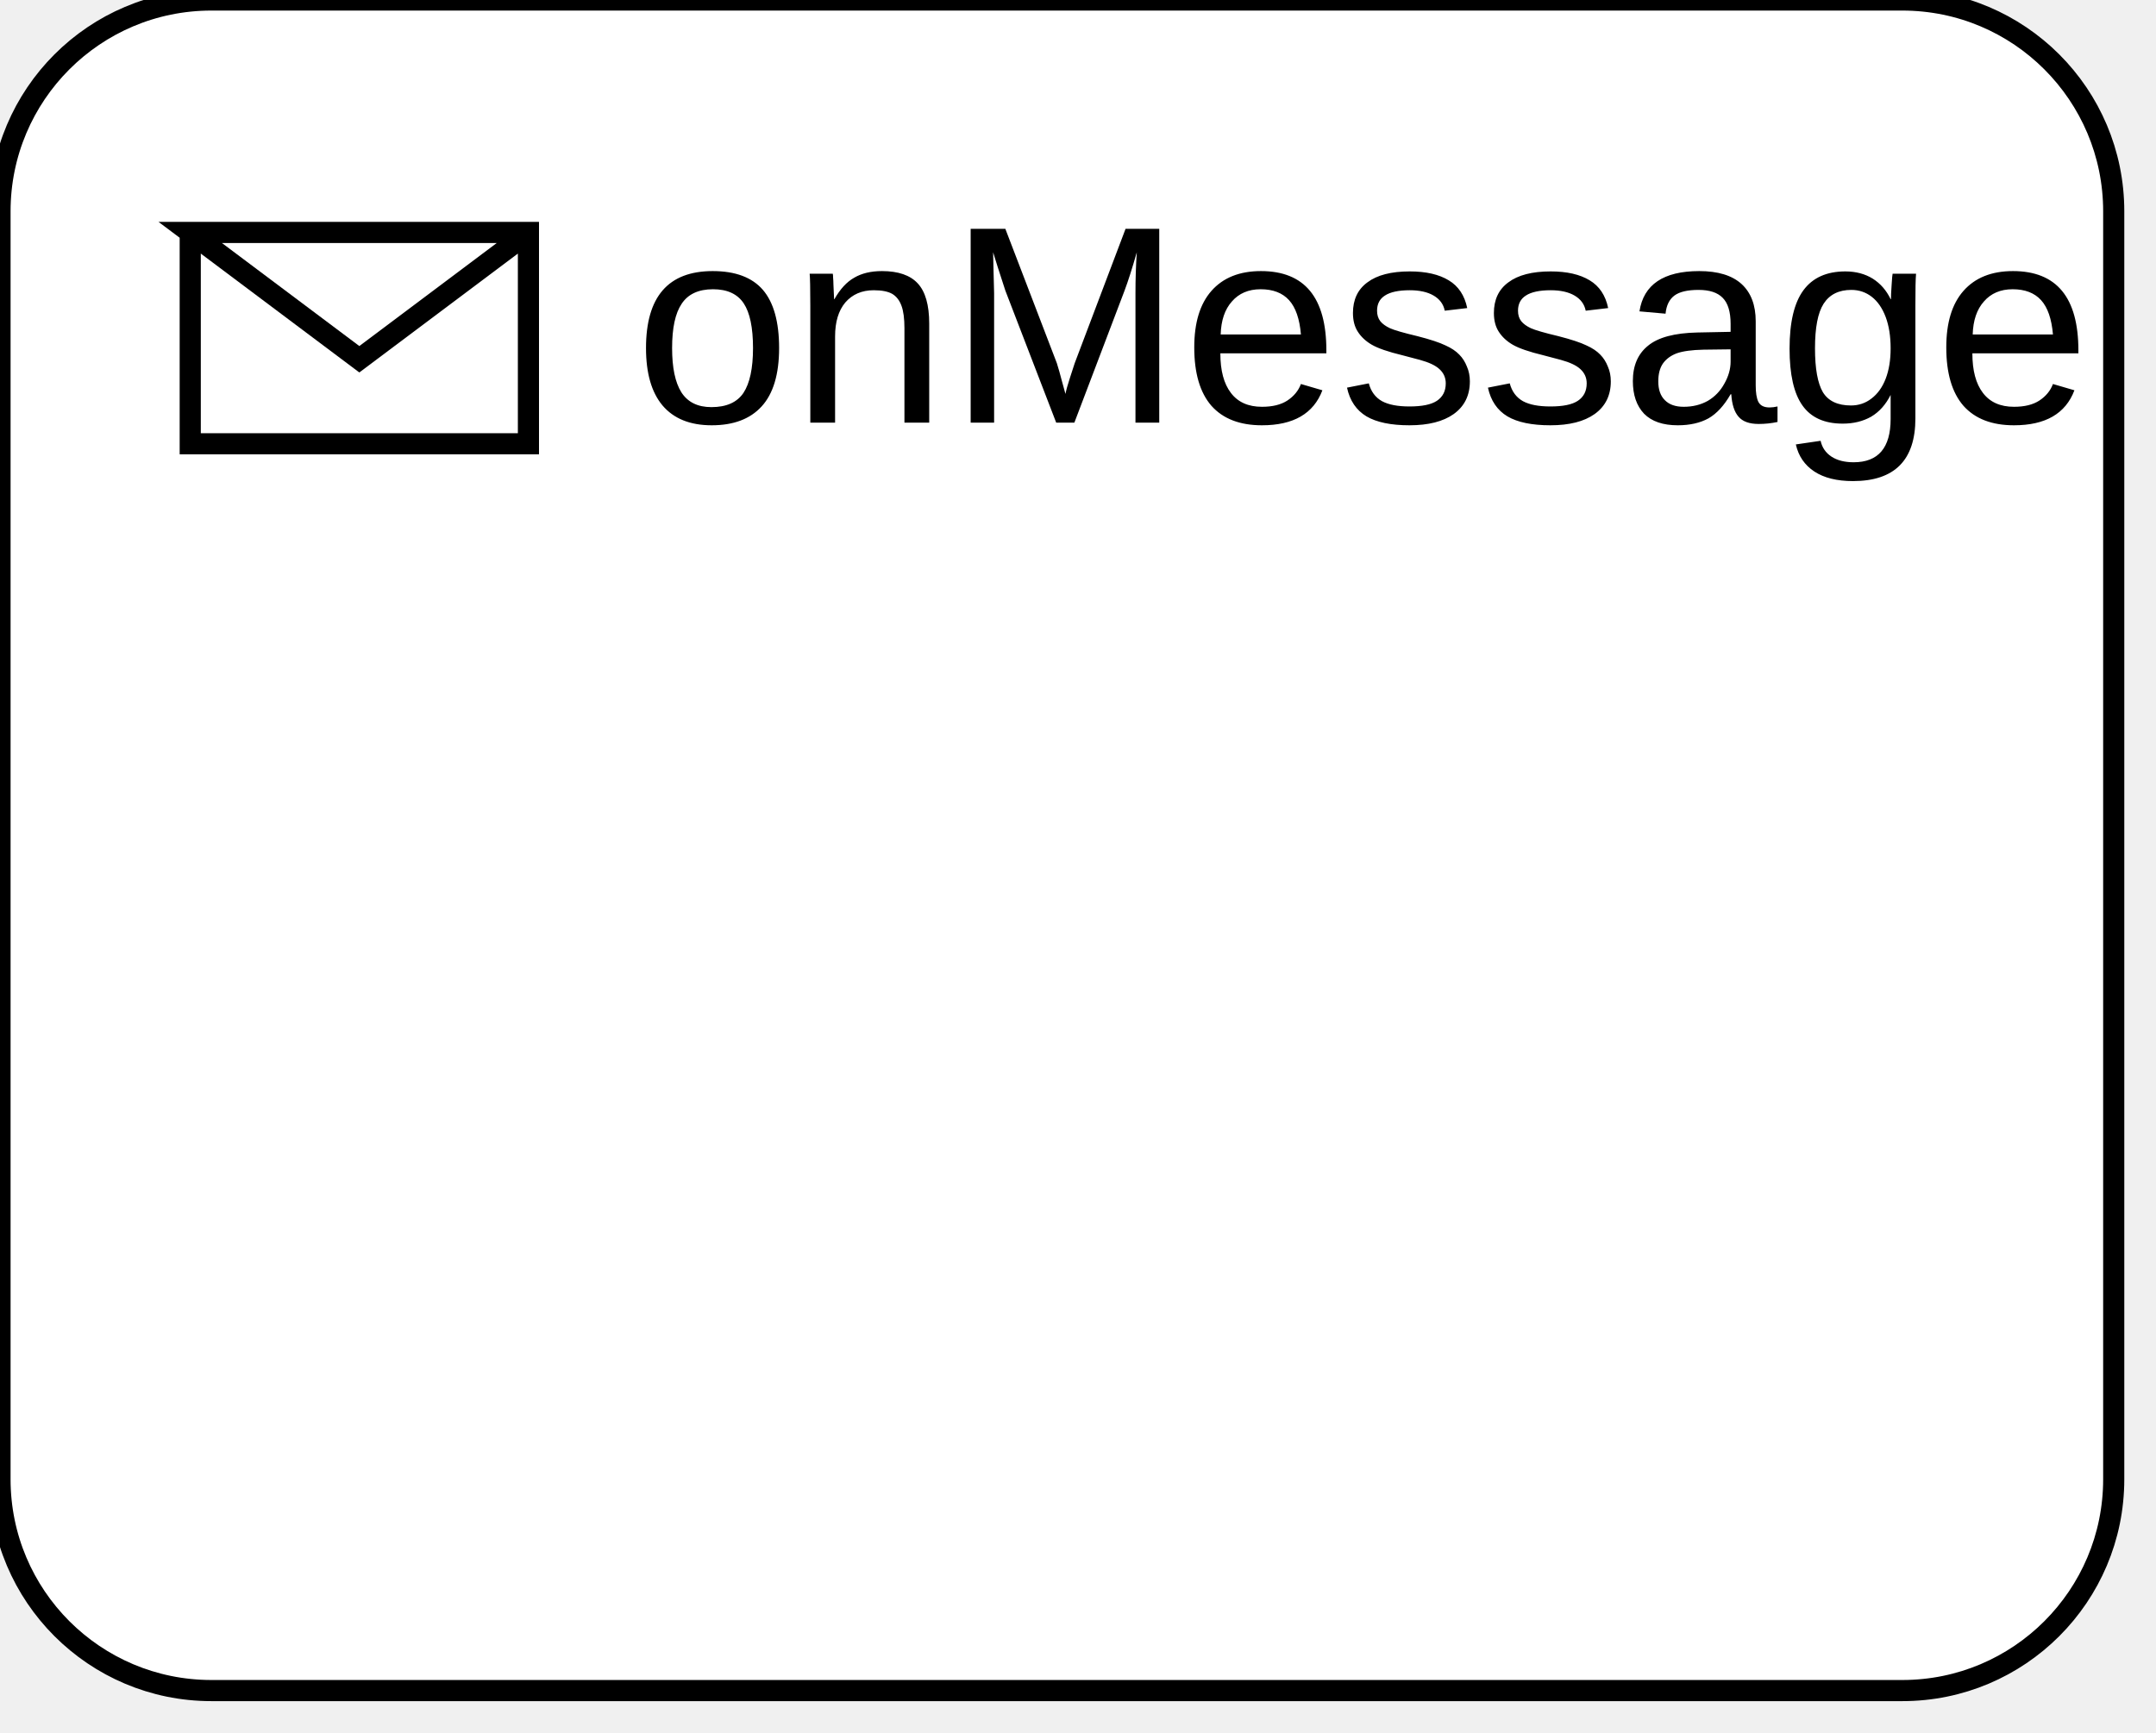
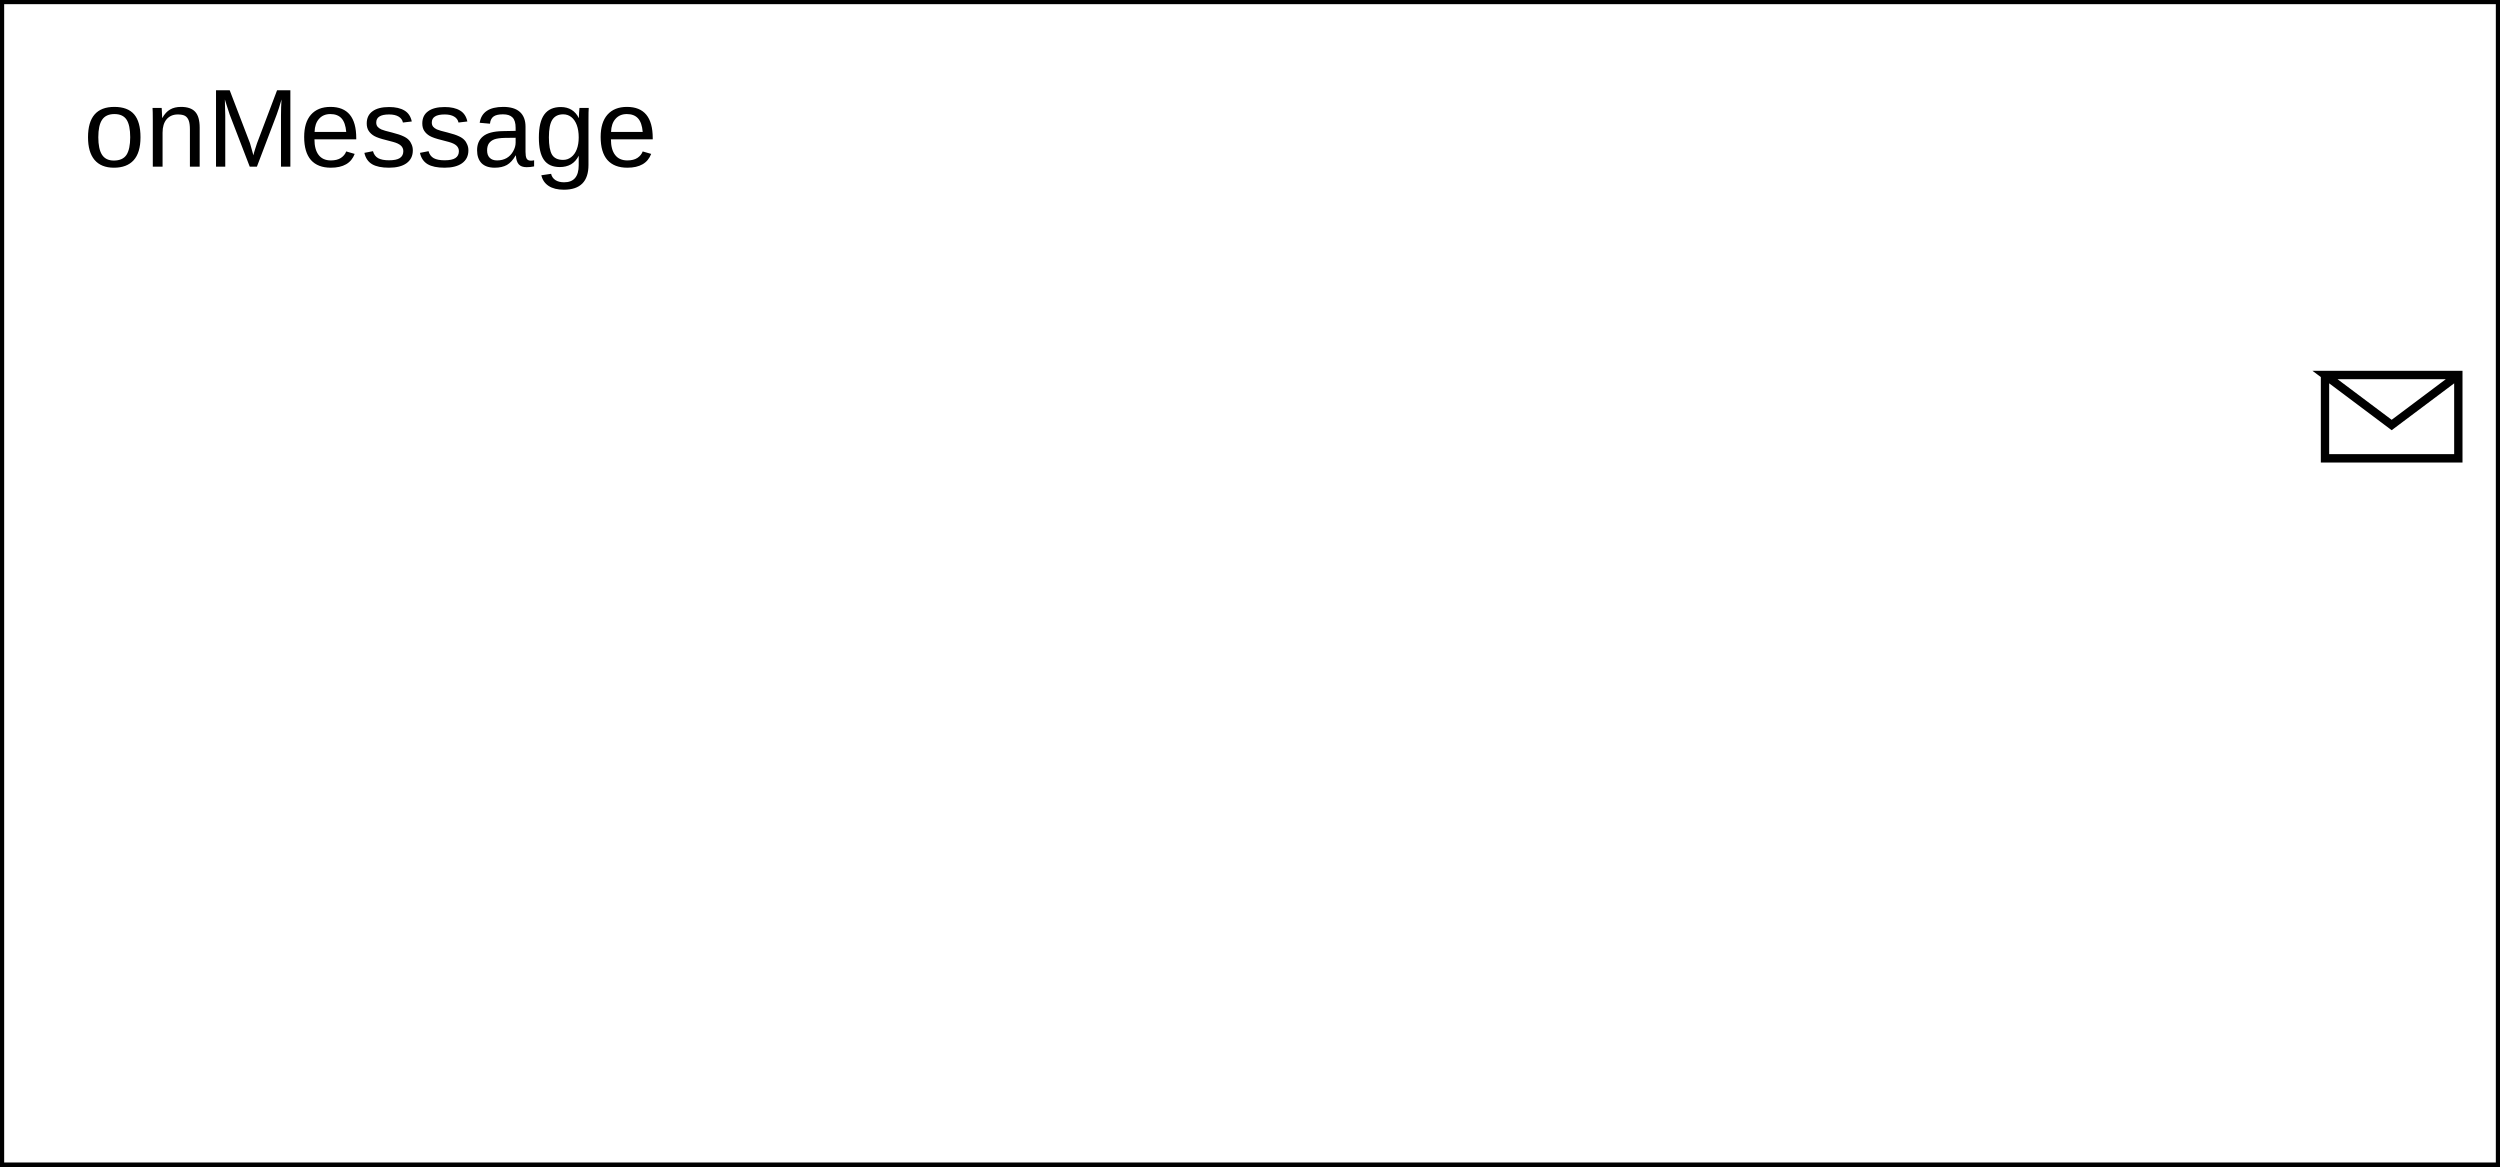
- <svg xmlns="http://www.w3.org/2000/svg" xmlns:ns1="http://www.b3mn.org/oryx" width="102" height="82" version="1.0">
-   <defs />
+ <svg xmlns="http://www.w3.org/2000/svg" xmlns:ns1="http://www.b3mn.org/oryx" width="300" height="140">
+   <defs>
+   </defs>
  <ns1:magnets>
-     <ns1:magnet ns1:cx="0" ns1:cy="40" ns1:anchors="left" />
-     <ns1:magnet ns1:cx="50" ns1:cy="80" ns1:anchors="bottom" />
-     <ns1:magnet ns1:cx="100" ns1:cy="40" ns1:anchors="right" />
-     <ns1:magnet ns1:cx="50" ns1:cy="0" ns1:anchors="top" />
-     <ns1:magnet ns1:cx="50" ns1:cy="40" ns1:default="yes" />
+     <ns1:magnet ns1:cx="150" ns1:cy="70" ns1:default="yes" />
+     <ns1:magnet ns1:cx="0" ns1:cy="70" ns1:anchors="left" />
+     <ns1:magnet ns1:cx="150" ns1:cy="140" ns1:anchors="bottom" />
+     <ns1:magnet ns1:cx="300" ns1:cy="70" ns1:anchors="right" />
+     <ns1:magnet ns1:cx="150" ns1:cy="0" ns1:anchors="top" />
  </ns1:magnets>
-   <g pointer-events="fill" ns1:minimumSize="50 40">
-     <rect id="mainBody" ns1:resize="vertical horizontal" x="0" y="0" width="100" height="80" rx="10" ry="10" stroke="black" stroke-width="1" fill="white" />
-     <polyline ns1:anchors="top left" stroke="black" fill="none" stroke-width="1" transform="translate(0,6)" points="9,5 9,15 25,15 25,5 9,5 17,11 25,5" />
-     <text ns1:anchors="top left" x="30" y="20" style="font-family:Arial; font-size: 10pt; fill:black;">onMessage</text>
+   <g pointer-events="fill" ns1:minimumSize="30 10">
+     <rect y="0" x="0" height="140" width="300" id="mainBody" ns1:resize="vertical horizontal" fill="white" stroke="black" stroke-width="1" />
+     <polyline ns1:anchors="right" stroke="black" fill="none" stroke-width="1" points="279,45 279,55 295,55 295,45 279,45 287,51 295,45" />
+     <text ns1:anchors="top left" x="10" y="20" style="font-family:Arial; font-size: 10pt; fill:black;">onMessage</text>
  </g>
</svg>
